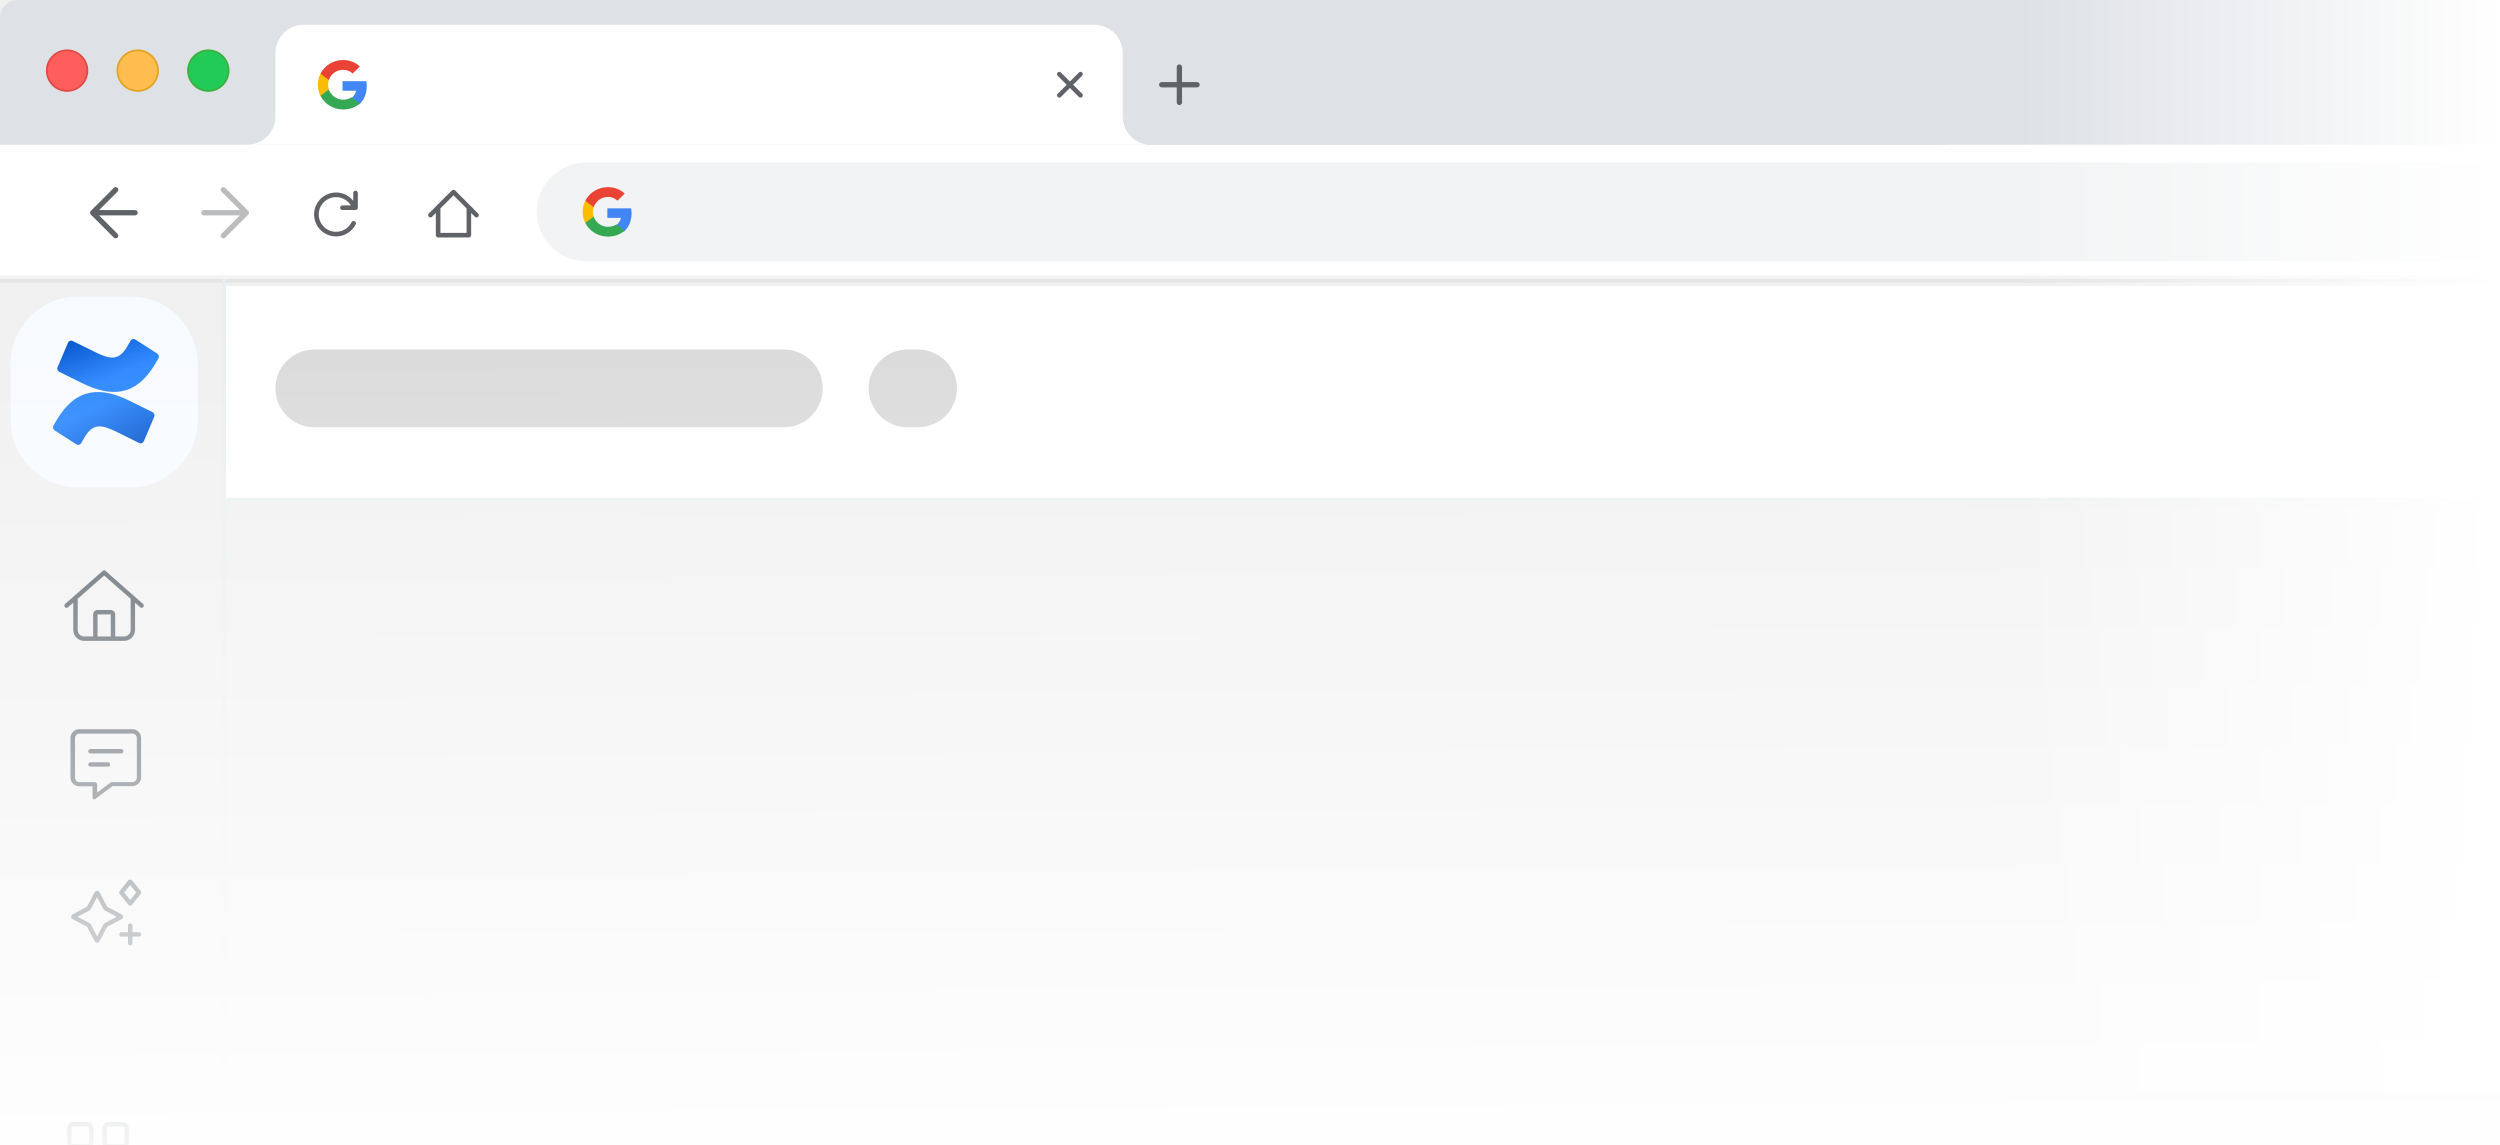
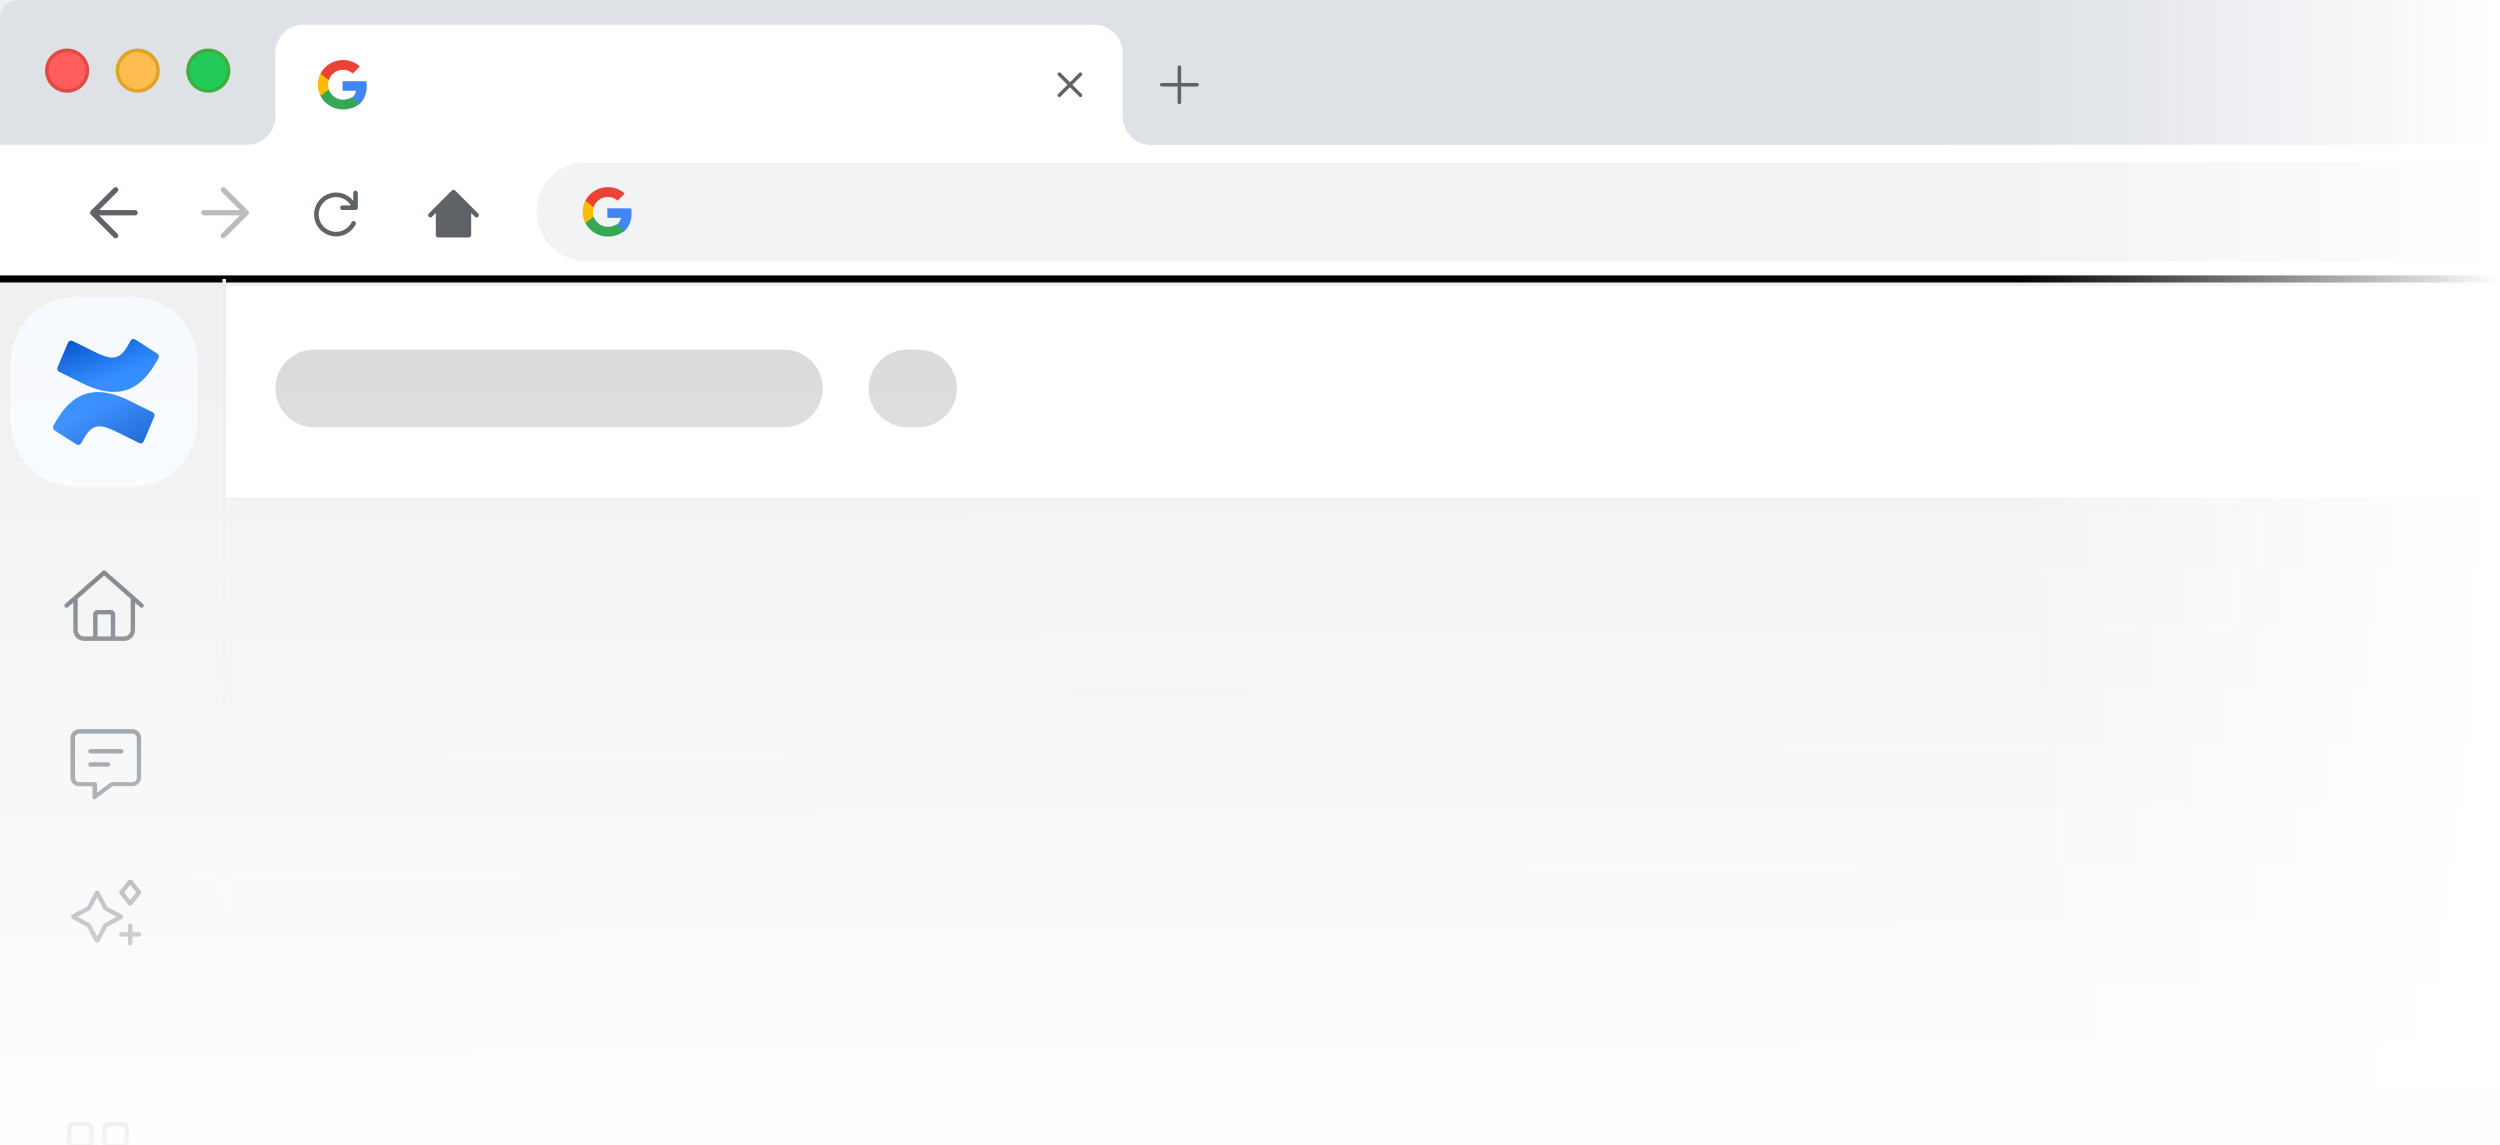
<svg xmlns="http://www.w3.org/2000/svg" width="708" height="324" viewBox="0 0 708 324" fill="none">
  <path d="M0 5C0 2.239 2.239 0 5 0H1435C1437.76 0 1440 2.239 1440 5V41H0V5Z" fill="#DEE1E6" />
-   <circle cx="19" cy="20" r="5.75" fill="#FF5E5D" stroke="#E14942" stroke-width="0.5" />
-   <circle cx="39" cy="20" r="5.75" fill="#FFBC4F" stroke="#E1A325" stroke-width="0.5" />
-   <circle cx="59" cy="20" r="5.75" fill="#22CB58" stroke="#3EAF3F" stroke-width="0.5" />
+   <circle cx="19" cy="20" r="5.75" fill="#FF5E5D" stroke="#E14942" strokeWidth="0.5" />
+   <circle cx="39" cy="20" r="5.75" fill="#FFBC4F" stroke="#E1A325" strokeWidth="0.5" />
+   <circle cx="59" cy="20" r="5.75" fill="#22CB58" stroke="#3EAF3F" strokeWidth="0.5" />
  <rect width="1440" height="38" transform="translate(0 41)" fill="white" />
-   <path fill-rule="evenodd" clip-rule="evenodd" d="M32.22 53.22C32.513 52.927 32.987 52.927 33.28 53.22C33.573 53.513 33.573 53.987 33.28 54.28L28.061 59.5H38.25C38.664 59.5 39 59.836 39 60.25C39 60.664 38.664 61 38.25 61H28.061L33.28 66.22C33.573 66.513 33.573 66.987 33.28 67.28C32.987 67.573 32.513 67.573 32.22 67.28L25.72 60.78C25.427 60.487 25.427 60.013 25.72 59.72L32.22 53.22Z" fill="#5F6368" />
-   <path fill-rule="evenodd" clip-rule="evenodd" d="M63.78 53.22C63.487 52.927 63.013 52.927 62.72 53.22C62.427 53.513 62.427 53.987 62.72 54.28L67.939 59.5H57.75C57.336 59.5 57 59.836 57 60.25C57 60.664 57.336 61 57.75 61H67.939L62.72 66.22C62.427 66.513 62.427 66.987 62.72 67.28C63.013 67.573 63.487 67.573 63.78 67.28L70.28 60.78C70.573 60.487 70.573 60.013 70.28 59.72L63.78 53.22Z" fill="#BABCBE" />
-   <path fill-rule="evenodd" clip-rule="evenodd" d="M101.336 54.65C101.336 54.291 101.045 54 100.686 54C100.327 54 100.036 54.291 100.036 54.65V56.862C99.466 56.147 98.743 55.562 97.912 55.154C96.65 54.535 95.216 54.361 93.842 54.661C92.469 54.962 91.239 55.718 90.351 56.808C89.463 57.897 88.97 59.256 88.954 60.661C88.937 62.067 89.397 63.436 90.258 64.547C91.12 65.657 92.332 66.443 93.698 66.776C95.063 67.109 96.501 66.97 97.777 66.381C99.053 65.792 100.092 64.788 100.725 63.533C100.886 63.212 100.757 62.821 100.436 62.66C100.116 62.498 99.725 62.627 99.564 62.948C99.063 63.941 98.242 64.735 97.232 65.201C96.223 65.667 95.086 65.777 94.006 65.513C92.926 65.25 91.967 64.628 91.285 63.75C90.604 62.872 90.24 61.788 90.254 60.677C90.267 59.565 90.656 58.491 91.359 57.629C92.061 56.767 93.034 56.169 94.12 55.931C95.206 55.694 96.341 55.831 97.339 56.321C98.182 56.735 98.885 57.38 99.371 58.176H96.974C96.615 58.176 96.324 58.467 96.324 58.826C96.324 59.185 96.615 59.476 96.974 59.476H100.686C101.045 59.476 101.336 59.185 101.336 58.826V54.65Z" fill="#5F6368" />
-   <path fill-rule="evenodd" clip-rule="evenodd" d="M128.888 53.94C128.634 53.687 128.222 53.687 127.968 53.94L121.436 60.472C121.183 60.726 121.183 61.138 121.436 61.392C121.69 61.645 122.102 61.645 122.356 61.392L123.423 60.324V66.593C123.423 66.952 123.714 67.243 124.073 67.243H132.783C133.142 67.243 133.433 66.952 133.433 66.593V60.324L134.5 61.392C134.754 61.645 135.166 61.645 135.419 61.392C135.673 61.138 135.673 60.726 135.419 60.472L133.247 58.3C133.244 58.297 133.241 58.293 133.237 58.29L128.888 53.94ZM132.133 59.024L128.428 55.319L124.723 59.024V65.943H132.133V59.024Z" fill="#5F6368" />
+   <path fillRule="evenodd" clipRule="evenodd" d="M32.22 53.22C32.513 52.927 32.987 52.927 33.28 53.22C33.573 53.513 33.573 53.987 33.28 54.28L28.061 59.5H38.25C38.664 59.5 39 59.836 39 60.25C39 60.664 38.664 61 38.25 61H28.061L33.28 66.22C33.573 66.513 33.573 66.987 33.28 67.28C32.987 67.573 32.513 67.573 32.22 67.28L25.72 60.78C25.427 60.487 25.427 60.013 25.72 59.72L32.22 53.22Z" fill="#5F6368" />
+   <path fillRule="evenodd" clipRule="evenodd" d="M63.78 53.22C63.487 52.927 63.013 52.927 62.72 53.22C62.427 53.513 62.427 53.987 62.72 54.28L67.939 59.5H57.75C57.336 59.5 57 59.836 57 60.25C57 60.664 57.336 61 57.75 61H67.939L62.72 66.22C62.427 66.513 62.427 66.987 62.72 67.28C63.013 67.573 63.487 67.573 63.78 67.28L70.28 60.78C70.573 60.487 70.573 60.013 70.28 59.72L63.78 53.22Z" fill="#BABCBE" />
+   <path fillRule="evenodd" clipRule="evenodd" d="M101.336 54.65C101.336 54.291 101.045 54 100.686 54C100.327 54 100.036 54.291 100.036 54.65V56.862C99.466 56.147 98.743 55.562 97.912 55.154C96.65 54.535 95.216 54.361 93.842 54.661C92.469 54.962 91.239 55.718 90.351 56.808C89.463 57.897 88.97 59.256 88.954 60.661C88.937 62.067 89.397 63.436 90.258 64.547C91.12 65.657 92.332 66.443 93.698 66.776C95.063 67.109 96.501 66.97 97.777 66.381C99.053 65.792 100.092 64.788 100.725 63.533C100.886 63.212 100.757 62.821 100.436 62.66C100.116 62.498 99.725 62.627 99.564 62.948C99.063 63.941 98.242 64.735 97.232 65.201C96.223 65.667 95.086 65.777 94.006 65.513C92.926 65.25 91.967 64.628 91.285 63.75C90.604 62.872 90.24 61.788 90.254 60.677C90.267 59.565 90.656 58.491 91.359 57.629C92.061 56.767 93.034 56.169 94.12 55.931C95.206 55.694 96.341 55.831 97.339 56.321C98.182 56.735 98.885 57.38 99.371 58.176H96.974C96.615 58.176 96.324 58.467 96.324 58.826C96.324 59.185 96.615 59.476 96.974 59.476H100.686C101.045 59.476 101.336 59.185 101.336 58.826V54.65Z" fill="#5F6368" />
+   <path fillRule="evenodd" clipRule="evenodd" d="M128.888 53.94C128.634 53.687 128.222 53.687 127.968 53.94L121.436 60.472C121.183 60.726 121.183 61.138 121.436 61.392C121.69 61.645 122.102 61.645 122.356 61.392L123.423 60.324V66.593C123.423 66.952 123.714 67.243 124.073 67.243H132.783C133.142 67.243 133.433 66.952 133.433 66.593V60.324L134.5 61.392C134.754 61.645 135.166 61.645 135.419 61.392C135.673 61.138 135.673 60.726 135.419 60.472L133.247 58.3C133.244 58.297 133.241 58.293 133.237 58.29L128.888 53.94ZM132.133 59.024L128.428 55.319L124.723 59.024V65.943H132.133V59.024Z" fill="#5F6368" />
  <rect x="152" y="46" width="1115" height="28" rx="14" fill="#F1F3F4" />
  <g clip-path="url(#clip0_129_1340)">
    <path d="M178.86 60.422C178.86 59.947 178.82 59.468 178.736 59H172V61.696H175.858C175.697 62.565 175.183 63.334 174.43 63.823V65.572H176.731C178.083 64.353 178.86 62.552 178.86 60.422Z" fill="#4285F4" />
    <path d="M172.14 67.002C174.066 67.002 175.69 66.382 176.874 65.312L174.572 63.563C173.932 63.99 173.106 64.232 172.142 64.232C170.279 64.232 168.7 63 168.133 61.344H165.758V63.147C166.97 65.511 169.44 67.002 172.14 67.002Z" fill="#34A853" />
    <path d="M168.13 61.343C167.831 60.473 167.831 59.532 168.13 58.662V56.859H165.758C164.745 58.837 164.745 61.168 165.758 63.146L168.13 61.343Z" fill="#FBBC04" />
    <path d="M172.14 55.771C173.158 55.755 174.142 56.131 174.879 56.82L176.918 54.822C175.627 53.633 173.914 52.98 172.14 53.001C169.44 53.001 166.97 54.492 165.758 56.859L168.13 58.662C168.694 57.003 170.277 55.771 172.14 55.771Z" fill="#EA4335" />
  </g>
  <path d="M326 41H70C74.4 41 78 37.4 78 33V15C78 10.6 81.6 7 86 7H310C314.4 7 318 10.6 318 15V33C318 37.4 321.6 41 326 41Z" fill="white" />
  <g clip-path="url(#clip1_129_1340)">
    <path d="M103.86 24.422C103.86 23.947 103.82 23.468 103.736 23H97V25.696H100.858C100.697 26.565 100.183 27.334 99.43 27.823V29.572H101.731C103.083 28.353 103.86 26.552 103.86 24.422Z" fill="#4285F4" />
    <path d="M97.14 31.002C99.066 31.002 100.69 30.383 101.874 29.312L99.572 27.564C98.932 27.991 98.106 28.232 97.142 28.232C95.279 28.232 93.7 27 93.133 25.344H90.758V27.147C91.97 29.511 94.439 31.002 97.14 31.002Z" fill="#34A853" />
    <path d="M93.13 25.343C92.831 24.473 92.831 23.532 93.13 22.662V20.859H90.758C89.745 22.837 89.745 25.168 90.758 27.146L93.13 25.343Z" fill="#FBBC04" />
    <path d="M97.14 19.771C98.158 19.755 99.142 20.131 99.879 20.82L101.918 18.822C100.627 17.633 98.914 16.98 97.14 17C94.439 17 91.97 18.492 90.758 20.859L93.13 22.662C93.694 21.003 95.277 19.771 97.14 19.771Z" fill="#EA4335" />
  </g>
-   <path d="M300 21L306 27M300 27L306 21" stroke="#5F6368" stroke-width="1.3" stroke-linecap="round" stroke-linejoin="round" />
+   <path d="M300 21L306 27M300 27L306 21" stroke="#5F6368" strokeWidth="1.3" stroke-linecap="round" stroke-linejoin="round" />
  <path d="M566 7H310C314.4 7 318 10.6 318 15V33C318 37.4 321.6 41 326 41H550C554.4 41 558 37.4 558 33V15C558 10.6 561.6 7 566 7Z" fill="#DEE1E6" />
-   <path d="M334 19V29M329 24H339" stroke="#5F6368" stroke-width="1.5" stroke-linecap="round" stroke-linejoin="round" />
-   <path d="M1440 78H0V80H1440V78Z" fill="black" fill-opacity="0.05" mask="url(#path-1-outside-1_129_1340)" />
+   <path d="M334 19V29M329 24H339" stroke="#5F6368" strokeWidth="1.5" stroke-linecap="round" stroke-linejoin="round" />
+   <path d="M1440 78H0V80H1440V78Z" fill="black" fillOpacity="0.05" mask="url(#path-1-outside-1_129_1340)" />
  <line x1="63.5" y1="79" x2="63.5" y2="1371" stroke="#EBEEF0" />
  <path d="M40.516 171.031C40.789 171.266 40.789 171.656 40.555 171.93C40.359 172.203 39.969 172.203 39.695 171.969L38.25 170.68V178.375C38.25 180.133 36.844 181.5 35.125 181.5H23.875C22.117 181.5 20.75 180.133 20.75 178.375V170.68L19.266 171.969C18.992 172.203 18.602 172.203 18.406 171.93C18.172 171.656 18.172 171.266 18.445 171.031L29.07 161.695C29.305 161.461 29.656 161.461 29.891 161.695L40.516 171.031ZM23.875 180.25H26.375V174C26.375 173.336 26.922 172.75 27.625 172.75H31.375C32.039 172.75 32.625 173.336 32.625 174V180.25H35.125C36.141 180.25 37 179.43 37 178.375V169.586L29.5 162.984L22 169.586V178.375C22 179.43 22.82 180.25 23.875 180.25ZM27.625 180.25H31.375V174H27.625V180.25Z" fill="#505A62" />
  <path d="M37.461 206.5C38.867 206.5 39.961 207.633 39.961 209V220.172C39.961 221.5 38.828 222.633 37.461 222.633H31.836L26.953 226.305C26.641 226.5 26.211 226.305 26.211 225.914V222.672H22.461C21.055 222.672 19.961 221.578 19.961 220.211V209C19.961 207.633 21.055 206.5 22.461 206.5H37.461ZM38.75 220.25V209C38.75 208.336 38.164 207.75 37.5 207.75H22.5C21.797 207.75 21.25 208.336 21.25 209V220.25C21.25 220.953 21.797 221.5 22.5 221.5H26.875C27.188 221.5 27.5 221.812 27.5 222.125V224.469L31.094 221.773C31.328 221.617 31.562 221.5 31.836 221.5H37.5C38.164 221.5 38.75 220.953 38.75 220.25ZM30.625 215.875C30.938 215.875 31.211 216.188 31.211 216.5C31.211 216.852 30.938 217.125 30.625 217.125H25.625C25.273 217.125 24.961 216.852 25 216.5C25 216.188 25.273 215.875 25.625 215.875H30.625ZM34.375 212.125C34.688 212.125 34.961 212.438 34.961 212.75C34.961 213.102 34.688 213.375 34.375 213.375H25.625C25.273 213.375 24.961 213.102 25 212.75C25 212.438 25.273 212.125 25.625 212.125H34.375Z" fill="#505A62" />
  <line x1="6" y1="295.5" x2="50" y2="295.5" stroke="#EBEEF0" />
  <path d="M19 319.625C19 318.609 19.82 317.75 20.875 317.75H24.625C25.641 317.75 26.5 318.609 26.5 319.625V323.375C26.5 324.43 25.641 325.25 24.625 325.25H20.875C19.82 325.25 19 324.43 19 323.375V319.625ZM20.25 319.625V323.375C20.25 323.727 20.523 324 20.875 324H24.625C24.938 324 25.25 323.727 25.25 323.375V319.625C25.25 319.312 24.938 319 24.625 319H20.875C20.523 319 20.25 319.312 20.25 319.625ZM19 329.625C19 328.609 19.82 327.75 20.875 327.75H24.625C25.641 327.75 26.5 328.609 26.5 329.625V333.375C26.5 334.43 25.641 335.25 24.625 335.25H20.875C19.82 335.25 19 334.43 19 333.375V329.625ZM20.25 329.625V333.375C20.25 333.727 20.523 334 20.875 334H24.625C24.938 334 25.25 333.727 25.25 333.375V329.625C25.25 329.312 24.938 329 24.625 329H20.875C20.523 329 20.25 329.312 20.25 329.625ZM34.625 317.75C35.641 317.75 36.5 318.609 36.5 319.625V323.375C36.5 324.43 35.641 325.25 34.625 325.25H30.875C29.82 325.25 29 324.43 29 323.375V319.625C29 318.609 29.82 317.75 30.875 317.75H34.625ZM34.625 319H30.875C30.523 319 30.25 319.312 30.25 319.625V323.375C30.25 323.727 30.523 324 30.875 324H34.625C34.938 324 35.25 323.727 35.25 323.375V319.625C35.25 319.312 34.938 319 34.625 319ZM29 329.625C29 328.609 29.82 327.75 30.875 327.75H34.625C35.641 327.75 36.5 328.609 36.5 329.625V333.375C36.5 334.43 35.641 335.25 34.625 335.25H30.875C29.82 335.25 29 334.43 29 333.375V329.625ZM30.25 329.625V333.375C30.25 333.727 30.523 334 30.875 334H34.625C34.938 334 35.25 333.727 35.25 333.375V329.625C35.25 329.312 34.938 329 34.625 329H30.875C30.523 329 30.25 329.312 30.25 329.625Z" fill="#505A62" />
  <g clip-path="url(#clip2_129_1340)">
    <mask id="mask0_129_1340" style="mask-type:luminance" maskUnits="userSpaceOnUse" x="20" y="249" width="20" height="20">
      <path d="M40 249H20V269H40V249Z" fill="white" />
    </mask>
    <g mask="url(#mask0_129_1340)">
-       <path fill-rule="evenodd" clip-rule="evenodd" d="M36.876 249C37.066 249 37.245 249.086 37.364 249.235L39.864 252.36C40.046 252.588 40.046 252.912 39.864 253.14L37.364 256.265C37.245 256.414 37.066 256.5 36.876 256.5C36.686 256.5 36.506 256.414 36.388 256.265L33.888 253.14C33.705 252.912 33.705 252.588 33.888 252.36L36.388 249.235C36.506 249.086 36.686 249 36.876 249ZM35.176 252.75L36.876 254.875L38.575 252.75L36.876 250.625L35.176 252.75ZM26.838 252.666C27.12 252.134 27.881 252.134 28.163 252.666L30.345 256.781L34.46 258.962C34.992 259.244 34.992 260.006 34.46 260.288L30.345 262.469L28.163 266.584C27.881 267.116 27.12 267.116 26.838 266.584L24.656 262.469L20.541 260.288C20.01 260.006 20.01 259.244 20.541 258.962L24.656 256.781L26.838 252.666ZM27.501 254.084L25.689 257.502C25.619 257.634 25.51 257.743 25.378 257.813L21.96 259.625L25.378 261.437C25.51 261.507 25.619 261.616 25.689 261.748L27.501 265.166L29.313 261.748C29.383 261.616 29.491 261.507 29.624 261.437L33.041 259.625L29.624 257.813C29.491 257.743 29.383 257.634 29.313 257.502L27.501 254.084ZM37.501 262.125C37.501 261.78 37.221 261.5 36.876 261.5C36.531 261.5 36.251 261.78 36.251 262.125V264H34.376C34.031 264 33.751 264.28 33.751 264.625C33.751 264.97 34.031 265.25 34.376 265.25H36.251V267.125C36.251 267.47 36.531 267.75 36.876 267.75C37.221 267.75 37.501 267.47 37.501 267.125V265.25H39.376C39.721 265.25 40.001 264.97 40.001 264.625C40.001 264.28 39.721 264 39.376 264H37.501V262.125Z" fill="#505A62" />
+       <path fillRule="evenodd" clipRule="evenodd" d="M36.876 249C37.066 249 37.245 249.086 37.364 249.235L39.864 252.36C40.046 252.588 40.046 252.912 39.864 253.14L37.364 256.265C37.245 256.414 37.066 256.5 36.876 256.5C36.686 256.5 36.506 256.414 36.388 256.265L33.888 253.14C33.705 252.912 33.705 252.588 33.888 252.36L36.388 249.235C36.506 249.086 36.686 249 36.876 249ZM35.176 252.75L36.876 254.875L38.575 252.75L36.876 250.625L35.176 252.75ZM26.838 252.666C27.12 252.134 27.881 252.134 28.163 252.666L30.345 256.781L34.46 258.962C34.992 259.244 34.992 260.006 34.46 260.288L30.345 262.469L28.163 266.584C27.881 267.116 27.12 267.116 26.838 266.584L24.656 262.469L20.541 260.288C20.01 260.006 20.01 259.244 20.541 258.962L24.656 256.781L26.838 252.666ZM27.501 254.084L25.689 257.502C25.619 257.634 25.51 257.743 25.378 257.813L21.96 259.625L25.378 261.437C25.51 261.507 25.619 261.616 25.689 261.748L27.501 265.166L29.313 261.748C29.383 261.616 29.491 261.507 29.624 261.437L33.041 259.625L29.624 257.813C29.491 257.743 29.383 257.634 29.313 257.502L27.501 254.084ZM37.501 262.125C37.501 261.78 37.221 261.5 36.876 261.5C36.531 261.5 36.251 261.78 36.251 262.125V264H34.376C34.031 264 33.751 264.28 33.751 264.625C33.751 264.97 34.031 265.25 34.376 265.25H36.251V267.125C36.251 267.47 36.531 267.75 36.876 267.75C37.221 267.75 37.501 267.47 37.501 267.125V265.25H39.376C39.721 265.25 40.001 264.97 40.001 264.625C40.001 264.28 39.721 264 39.376 264H37.501V262.125Z" fill="#505A62" />
    </g>
  </g>
  <rect x="3" y="84" width="53" height="54" rx="19" fill="#F7FAFF" />
  <g clip-path="url(#clip3_129_1340)">
-     <path fill-rule="evenodd" clip-rule="evenodd" d="M16.088 118.904C15.778 119.431 15.429 120.042 15.133 120.529C14.868 120.995 15.011 121.595 15.453 121.88L21.659 125.854C21.876 125.994 22.139 126.037 22.388 125.974C22.636 125.91 22.85 125.745 22.981 125.516C23.229 125.084 23.549 124.523 23.897 123.922C26.355 119.699 28.828 120.216 33.286 122.431L39.439 125.477C39.672 125.592 39.94 125.604 40.182 125.511C40.424 125.417 40.619 125.226 40.723 124.98L43.678 118.025C43.887 117.528 43.675 116.949 43.201 116.723C41.903 116.088 39.32 114.821 36.995 113.653C28.632 109.426 21.525 109.699 16.088 118.904Z" fill="url(#paint0_linear_129_1340)" />
-     <path fill-rule="evenodd" clip-rule="evenodd" d="M43.912 103.119C44.222 102.593 44.571 101.982 44.867 101.495C45.132 101.029 44.99 100.428 44.547 100.144L38.342 96.169C38.122 96.016 37.851 95.963 37.593 96.026C37.335 96.088 37.114 96.259 36.981 96.497C36.733 96.93 36.413 97.491 36.065 98.092C33.606 102.315 31.134 101.798 26.675 99.582L20.542 96.552C20.309 96.437 20.041 96.424 19.799 96.518C19.557 96.611 19.362 96.803 19.258 97.049L16.303 104.004C16.094 104.5 16.306 105.08 16.78 105.305C18.079 105.941 20.661 107.208 22.986 108.375C31.368 112.598 38.475 112.315 43.912 103.119Z" fill="url(#paint1_linear_129_1340)" />
+     <path fillRule="evenodd" clipRule="evenodd" d="M16.088 118.904C15.778 119.431 15.429 120.042 15.133 120.529C14.868 120.995 15.011 121.595 15.453 121.88L21.659 125.854C21.876 125.994 22.139 126.037 22.388 125.974C22.636 125.91 22.85 125.745 22.981 125.516C23.229 125.084 23.549 124.523 23.897 123.922C26.355 119.699 28.828 120.216 33.286 122.431L39.439 125.477C39.672 125.592 39.94 125.604 40.182 125.511C40.424 125.417 40.619 125.226 40.723 124.98L43.678 118.025C43.887 117.528 43.675 116.949 43.201 116.723C41.903 116.088 39.32 114.821 36.995 113.653C28.632 109.426 21.525 109.699 16.088 118.904Z" fill="url(#paint0_linear_129_1340)" />
+     <path fillRule="evenodd" clipRule="evenodd" d="M43.912 103.119C44.222 102.593 44.571 101.982 44.867 101.495C45.132 101.029 44.99 100.428 44.547 100.144L38.342 96.169C38.122 96.016 37.851 95.963 37.593 96.026C37.335 96.088 37.114 96.259 36.981 96.497C36.733 96.93 36.413 97.491 36.065 98.092C33.606 102.315 31.134 101.798 26.675 99.582L20.542 96.552C20.309 96.437 20.041 96.424 19.799 96.518C19.557 96.611 19.362 96.803 19.258 97.049L16.303 104.004C16.094 104.5 16.306 105.08 16.78 105.305C18.079 105.941 20.661 107.208 22.986 108.375C31.368 112.598 38.475 112.315 43.912 103.119Z" fill="url(#paint1_linear_129_1340)" />
  </g>
  <mask id="path-34-inside-2_129_1340" fill="white">
    <path d="M64 81H1916V142H64V81Z" />
  </mask>
  <path d="M64 81H1916V142H64V81Z" fill="white" />
  <path d="M116.575 109.905C117.005 110.435 117.22 111.09 117.22 111.87V117H115.75V113.52H113.005C112.365 113.52 111.925 113.615 111.685 113.805C111.455 113.985 111.34 114.28 111.34 114.69C111.34 115.41 111.86 115.77 112.9 115.77C113.17 115.77 113.45 115.755 113.74 115.725C114.03 115.685 114.26 115.64 114.43 115.59V116.91C114.23 116.97 113.955 117.02 113.605 117.06C113.255 117.1 112.95 117.12 112.69 117.12C111.8 117.12 111.1 116.91 110.59 116.49C110.09 116.06 109.84 115.46 109.84 114.69C109.84 113.91 110.08 113.31 110.56 112.89C111.05 112.47 111.785 112.26 112.765 112.26H115.75V112.02C115.75 110.72 115.025 110.07 113.575 110.07C112.985 110.07 112.525 110.18 112.195 110.4C111.865 110.61 111.675 110.91 111.625 111.3H110.155C110.215 110.55 110.54 109.935 111.13 109.455C111.73 108.965 112.575 108.72 113.665 108.72C114.355 108.72 114.97 108.845 115.51 109.095L116.17 108.3H117.91L116.575 109.905ZM110.918 106.5H117.218V107.67H110.918V106.5ZM127.028 108.9V117H125.588V115.95C124.998 116.77 124.093 117.18 122.873 117.18C122.303 117.18 121.778 117.055 121.298 116.805C120.828 116.555 120.448 116.185 120.158 115.695C119.878 115.205 119.738 114.62 119.738 113.94V108.9H121.208V113.55C121.208 114.31 121.388 114.88 121.748 115.26C122.108 115.64 122.583 115.83 123.173 115.83C123.893 115.83 124.468 115.62 124.898 115.2C125.338 114.78 125.558 114.18 125.558 113.4V108.9H127.028ZM133.301 108.72C134.001 108.72 134.631 108.85 135.191 109.11C135.761 109.37 136.206 109.765 136.526 110.295C136.856 110.825 137.021 111.475 137.021 112.245V117H135.551V112.395C135.551 111.615 135.346 111.035 134.936 110.655C134.536 110.265 133.991 110.07 133.301 110.07C132.611 110.07 132.061 110.265 131.651 110.655C131.251 111.035 131.051 111.615 131.051 112.395V113.19C131.381 112.71 131.931 112.47 132.701 112.47H133.886V113.79H132.881C132.221 113.79 131.751 113.93 131.471 114.21C131.191 114.48 131.051 114.94 131.051 115.59V117H129.581V112.245C129.581 111.475 129.741 110.825 130.061 110.295C130.391 109.765 130.836 109.37 131.396 109.11C131.966 108.85 132.601 108.72 133.301 108.72ZM137.952 107.7H133.977V106.41C133.977 106.26 133.947 106.155 133.887 106.095C133.817 106.025 133.707 105.99 133.557 105.99H132.702V104.85H134.247C134.947 104.85 135.297 105.2 135.297 105.9V106.5H137.952V107.7ZM141.942 108.72C142.942 108.72 143.742 108.995 144.342 109.545C144.942 110.085 145.242 110.82 145.242 111.75V117H143.772V111.96C143.772 111.35 143.607 110.88 143.277 110.55C142.957 110.21 142.482 110.04 141.852 110.04C141.342 110.04 140.942 110.15 140.652 110.37C140.362 110.58 140.202 110.855 140.172 111.195H138.732C138.782 110.485 139.077 109.895 139.617 109.425C140.167 108.955 140.942 108.72 141.942 108.72ZM158.901 117L158.061 116.055C157.661 116.425 157.196 116.705 156.666 116.895C156.146 117.085 155.591 117.18 155.001 117.18C154.261 117.18 153.601 117.055 153.021 116.805C152.441 116.545 151.986 116.175 151.656 115.695C151.336 115.215 151.176 114.64 151.176 113.97C151.176 113.19 151.381 112.58 151.791 112.14C152.201 111.69 152.771 111.29 153.501 110.94C153.131 110.54 152.846 110.175 152.646 109.845C152.446 109.515 152.346 109.135 152.346 108.705C152.346 108.025 152.576 107.47 153.036 107.04C153.506 106.6 154.166 106.38 155.016 106.38C155.786 106.38 156.421 106.585 156.921 106.995C157.431 107.395 157.686 107.935 157.686 108.615C157.686 109.295 157.506 109.84 157.146 110.25C156.796 110.66 156.301 111.025 155.661 111.345L157.896 113.85C158.106 113.31 158.211 112.655 158.211 111.885H159.711C159.711 113.095 159.451 114.14 158.931 115.02L160.686 117H158.901ZM153.846 108.675C153.846 108.955 153.921 109.22 154.071 109.47C154.231 109.71 154.466 110.005 154.776 110.355C155.236 110.125 155.586 109.885 155.826 109.635C156.066 109.375 156.186 109.05 156.186 108.66C156.186 108.35 156.076 108.105 155.856 107.925C155.636 107.735 155.361 107.64 155.031 107.64C154.661 107.64 154.371 107.73 154.161 107.91C153.951 108.08 153.846 108.335 153.846 108.675ZM155.046 115.8C155.886 115.8 156.581 115.54 157.131 115.02L154.386 111.945C153.846 112.215 153.431 112.5 153.141 112.8C152.851 113.1 152.706 113.485 152.706 113.955C152.706 114.535 152.926 114.99 153.366 115.32C153.816 115.64 154.376 115.8 155.046 115.8ZM173.799 108.9V117H172.269L169.914 113.115L167.499 117H165.969V110.37C165.969 109.85 166.084 109.475 166.314 109.245C166.554 109.015 166.939 108.9 167.469 108.9H168.849V110.25H167.964C167.774 110.25 167.634 110.29 167.544 110.37C167.464 110.45 167.424 110.58 167.424 110.76V114.87L169.269 111.9H170.559L172.344 114.825V108.9H173.799ZM179.759 108.72C180.799 108.72 181.649 108.985 182.309 109.515C182.979 110.045 183.314 110.83 183.314 111.87V117H181.844V113.52H179.099C178.459 113.52 178.019 113.615 177.779 113.805C177.549 113.985 177.434 114.28 177.434 114.69C177.434 115.41 177.954 115.77 178.994 115.77C179.264 115.77 179.544 115.755 179.834 115.725C180.124 115.685 180.354 115.64 180.524 115.59V116.91C180.324 116.97 180.049 117.02 179.699 117.06C179.349 117.1 179.044 117.12 178.784 117.12C177.894 117.12 177.194 116.91 176.684 116.49C176.184 116.06 175.934 115.46 175.934 114.69C175.934 113.91 176.174 113.31 176.654 112.89C177.144 112.47 177.879 112.26 178.859 112.26H181.844V112.02C181.844 111.33 181.659 110.835 181.289 110.535C180.919 110.225 180.379 110.07 179.669 110.07C179.079 110.07 178.619 110.18 178.289 110.4C177.959 110.61 177.769 110.91 177.719 111.3H176.249C176.309 110.55 176.634 109.935 177.224 109.455C177.824 108.965 178.669 108.72 179.759 108.72ZM177.011 106.5H183.311V107.67H177.011V106.5ZM189.896 109.62C190.046 109.38 190.266 109.185 190.556 109.035C190.846 108.885 191.181 108.81 191.561 108.81C192.231 108.81 192.736 109.03 193.076 109.47C193.426 109.91 193.601 110.455 193.601 111.105V117H192.131V111.315C192.131 110.545 191.856 110.16 191.306 110.16C190.856 110.16 190.581 110.4 190.481 110.88H189.311C189.181 110.39 188.891 110.145 188.441 110.145C187.961 110.145 187.591 110.41 187.331 110.94C187.071 111.46 186.941 112.1 186.941 112.86C186.941 113.83 187.166 114.565 187.616 115.065C188.066 115.555 188.671 115.8 189.431 115.8C189.901 115.8 190.341 115.745 190.751 115.635V116.925C190.581 116.995 190.346 117.05 190.046 117.09C189.746 117.13 189.471 117.15 189.221 117.15C188.061 117.15 187.141 116.78 186.461 116.04C185.781 115.3 185.441 114.24 185.441 112.86C185.441 112.16 185.556 111.505 185.786 110.895C186.016 110.275 186.356 109.775 186.806 109.395C187.256 109.005 187.786 108.81 188.396 108.81C188.756 108.81 189.061 108.885 189.311 109.035C189.561 109.175 189.756 109.37 189.896 109.62ZM199.698 108.72C200.838 108.72 201.758 109.02 202.458 109.62C203.158 110.22 203.508 111.095 203.508 112.245V117H202.038V112.395C202.038 111.605 201.828 111.02 201.408 110.64C200.998 110.26 200.418 110.07 199.668 110.07C198.968 110.07 198.413 110.22 198.003 110.52C197.603 110.82 197.378 111.235 197.328 111.765H199.698V112.815C199.188 112.895 198.818 113.055 198.588 113.295C198.358 113.535 198.243 113.94 198.243 114.51V115.425C198.243 115.975 198.113 116.375 197.853 116.625C197.603 116.875 197.198 117 196.638 117H195.558V115.65H196.263C196.443 115.65 196.573 115.615 196.653 115.545C196.733 115.475 196.773 115.35 196.773 115.17V114.33C196.773 113.97 196.858 113.65 197.028 113.37C197.208 113.09 197.473 112.875 197.823 112.725H195.888V111.96C195.888 111.37 196.038 110.83 196.338 110.34C196.648 109.85 197.093 109.46 197.673 109.17C198.253 108.87 198.928 108.72 199.698 108.72ZM200.601 105.27V105.69C200.601 105.98 200.666 106.19 200.796 106.32C200.926 106.44 201.151 106.5 201.471 106.5H205.401V107.67H201.381C200.721 107.67 200.216 107.52 199.866 107.22C199.516 106.92 199.341 106.47 199.341 105.87V105.27H200.601ZM218.361 108.9V117H216.921V115.98C216.361 116.78 215.526 117.18 214.416 117.18C213.886 117.18 213.401 117.075 212.961 116.865C212.521 116.645 212.166 116.315 211.896 115.875C211.626 115.435 211.491 114.89 211.491 114.24V112.275C211.491 111.525 211.296 110.97 210.906 110.61C210.526 110.25 209.991 110.07 209.301 110.07C208.631 110.07 208.111 110.215 207.741 110.505C207.381 110.795 207.181 111.215 207.141 111.765H209.211V112.815C208.661 112.855 208.236 113.04 207.936 113.37C207.636 113.7 207.486 114.13 207.486 114.66V114.96C207.486 115.23 207.536 115.42 207.636 115.53C207.746 115.63 207.936 115.68 208.206 115.68H209.211V117H207.906C207.256 117 206.776 116.85 206.466 116.55C206.166 116.24 206.016 115.77 206.016 115.14V114.63C206.016 114.2 206.126 113.815 206.346 113.475C206.576 113.135 206.901 112.885 207.321 112.725H205.701V111.96C205.701 111.36 205.846 110.815 206.136 110.325C206.426 109.835 206.846 109.445 207.396 109.155C207.946 108.865 208.591 108.72 209.331 108.72C210.411 108.72 211.286 109.01 211.956 109.59C212.626 110.17 212.961 111.015 212.961 112.125V113.85C212.961 115.17 213.546 115.83 214.716 115.83C215.366 115.83 215.891 115.625 216.291 115.215C216.691 114.795 216.891 114.2 216.891 113.43V108.9H218.361ZM226.194 108.72C227.064 108.72 227.769 108.98 228.309 109.5C228.859 110.01 229.134 110.8 229.134 111.87V117H227.664V112.11C227.664 110.75 227.104 110.07 225.984 110.07C225.144 110.07 224.499 110.405 224.049 111.075C223.599 111.735 223.374 112.63 223.374 113.76V117H221.904V113.61C221.904 112.84 221.979 112.225 222.129 111.765C222.289 111.295 222.539 110.855 222.879 110.445L222.684 110.265C222.364 110.655 221.974 110.85 221.514 110.85C221.064 110.85 220.714 110.73 220.464 110.49C220.224 110.25 220.104 109.88 220.104 109.38V108.9H221.334V109.14C221.334 109.35 221.374 109.5 221.454 109.59C221.534 109.67 221.654 109.71 221.814 109.71C222.024 109.71 222.184 109.645 222.294 109.515C222.414 109.385 222.514 109.18 222.594 108.9H223.824V109.68C224.434 109.04 225.224 108.72 226.194 108.72ZM225.772 107.73V107.07C225.772 106.54 225.927 106.155 226.237 105.915C226.537 105.665 227.002 105.54 227.632 105.54H230.032V106.71H227.842C227.572 106.71 227.387 106.76 227.287 106.86C227.177 106.95 227.122 107.12 227.122 107.37V107.73H225.772Z" fill="#1F272E" />
  <rect x="78" y="99" width="155" height="22" rx="11" fill="#D9D9D9" />
  <rect x="246" y="99" width="25" height="22" rx="11" fill="#D9D9D9" />
  <path d="M1916 141H64V143H1916V141Z" fill="#EBEEF0" mask="url(#path-34-inside-2_129_1340)" />
  <rect x="905" y="79" width="255" height="905" transform="rotate(90 905 79)" fill="url(#paint2_linear_129_1340)" />
  <rect x="375" width="333" height="309" fill="url(#paint3_linear_129_1340)" />
  <defs>
    <linearGradient id="paint0_linear_129_1340" x1="43.511" y1="127.906" x2="36.083" y2="111.532" gradientUnits="userSpaceOnUse">
      <stop offset="0.18" stop-color="#0052CC" />
      <stop offset="1" stop-color="#2684FF" />
    </linearGradient>
    <linearGradient id="paint1_linear_129_1340" x1="16.489" y1="94.113" x2="23.929" y2="110.494" gradientUnits="userSpaceOnUse">
      <stop offset="0.18" stop-color="#0052CC" />
      <stop offset="1" stop-color="#2684FF" />
    </linearGradient>
    <linearGradient id="paint2_linear_129_1340" x1="1163.86" y1="495.028" x2="912.288" y2="496.538" gradientUnits="userSpaceOnUse">
      <stop stop-color="white" />
      <stop offset="1" stop-color="white" stop-opacity="0" />
    </linearGradient>
    <linearGradient id="paint3_linear_129_1340" x1="708" y1="143.116" x2="571.673" y2="143.116" gradientUnits="userSpaceOnUse">
      <stop stop-color="white" />
      <stop offset="1" stop-color="white" stop-opacity="0" />
    </linearGradient>
    <clipPath id="clip0_129_1340">
      <rect width="14" height="14" fill="white" transform="translate(165 53)" />
    </clipPath>
    <clipPath id="clip1_129_1340">
      <rect width="14" height="14" fill="white" transform="translate(90 17)" />
    </clipPath>
    <clipPath id="clip2_129_1340">
      <rect width="20" height="20" fill="white" transform="translate(20 249)" />
    </clipPath>
    <clipPath id="clip3_129_1340">
      <rect width="30" height="30" fill="white" transform="translate(15 96)" />
    </clipPath>
  </defs>
</svg>
